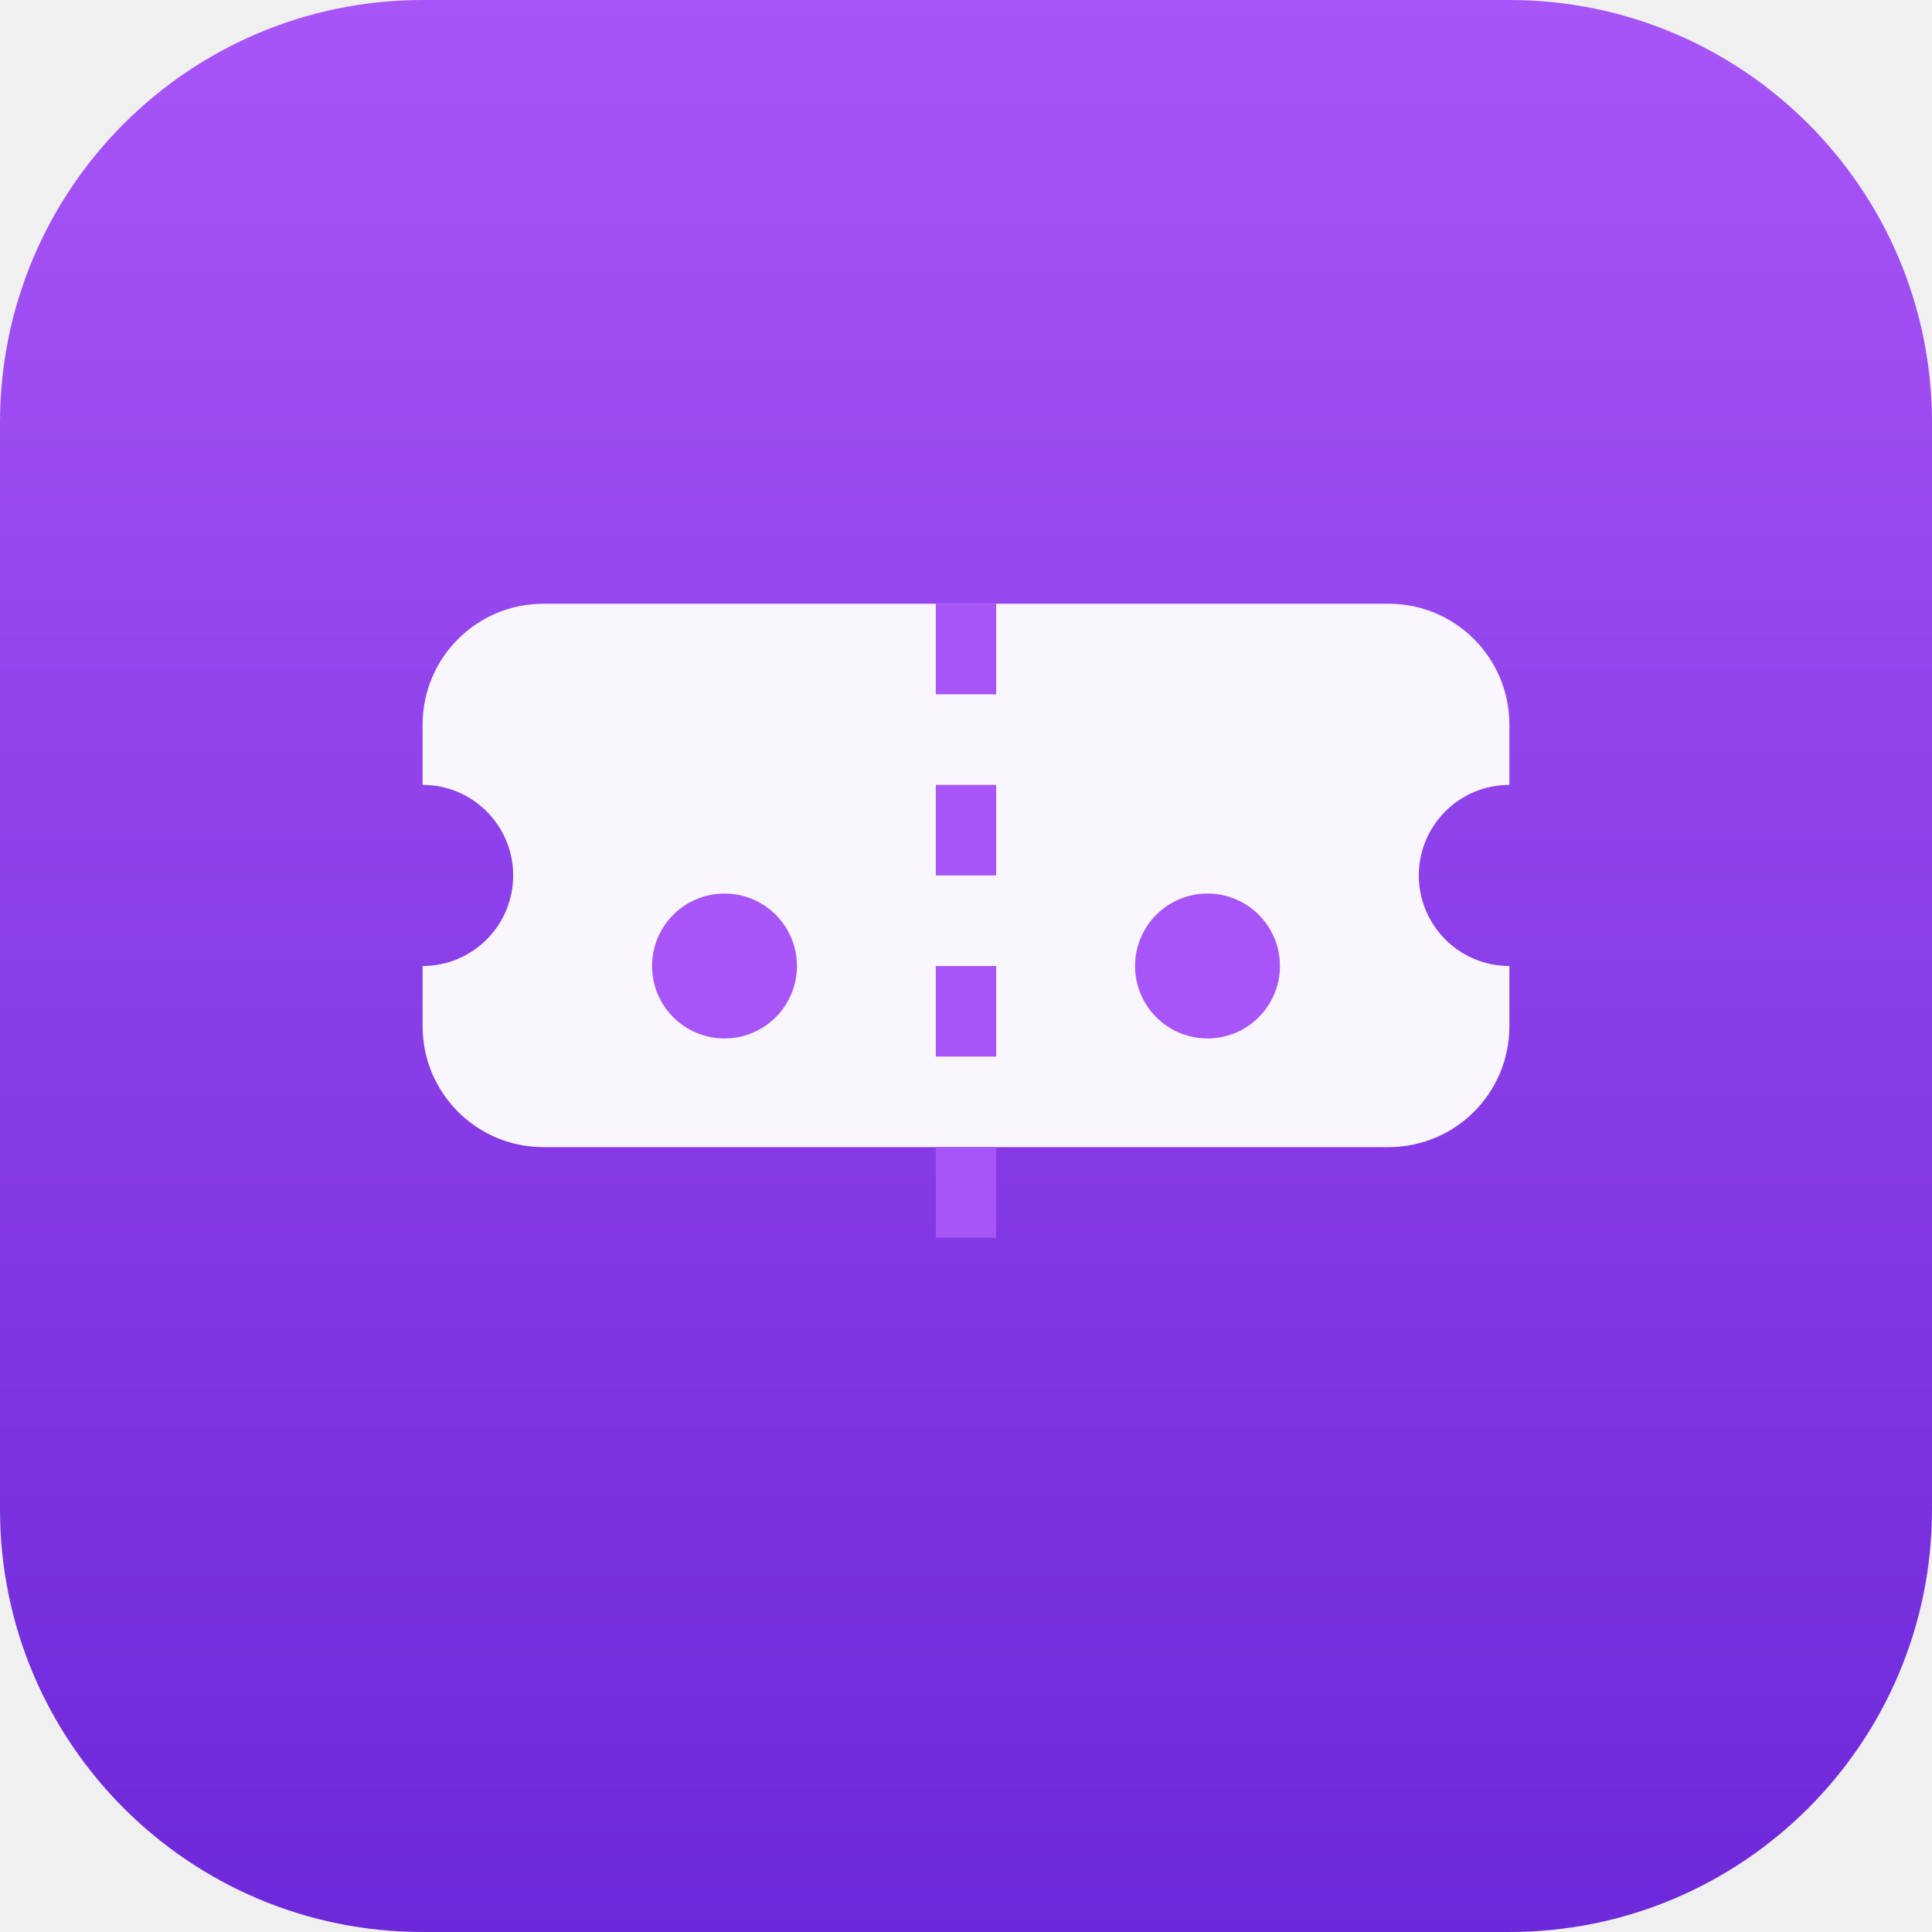
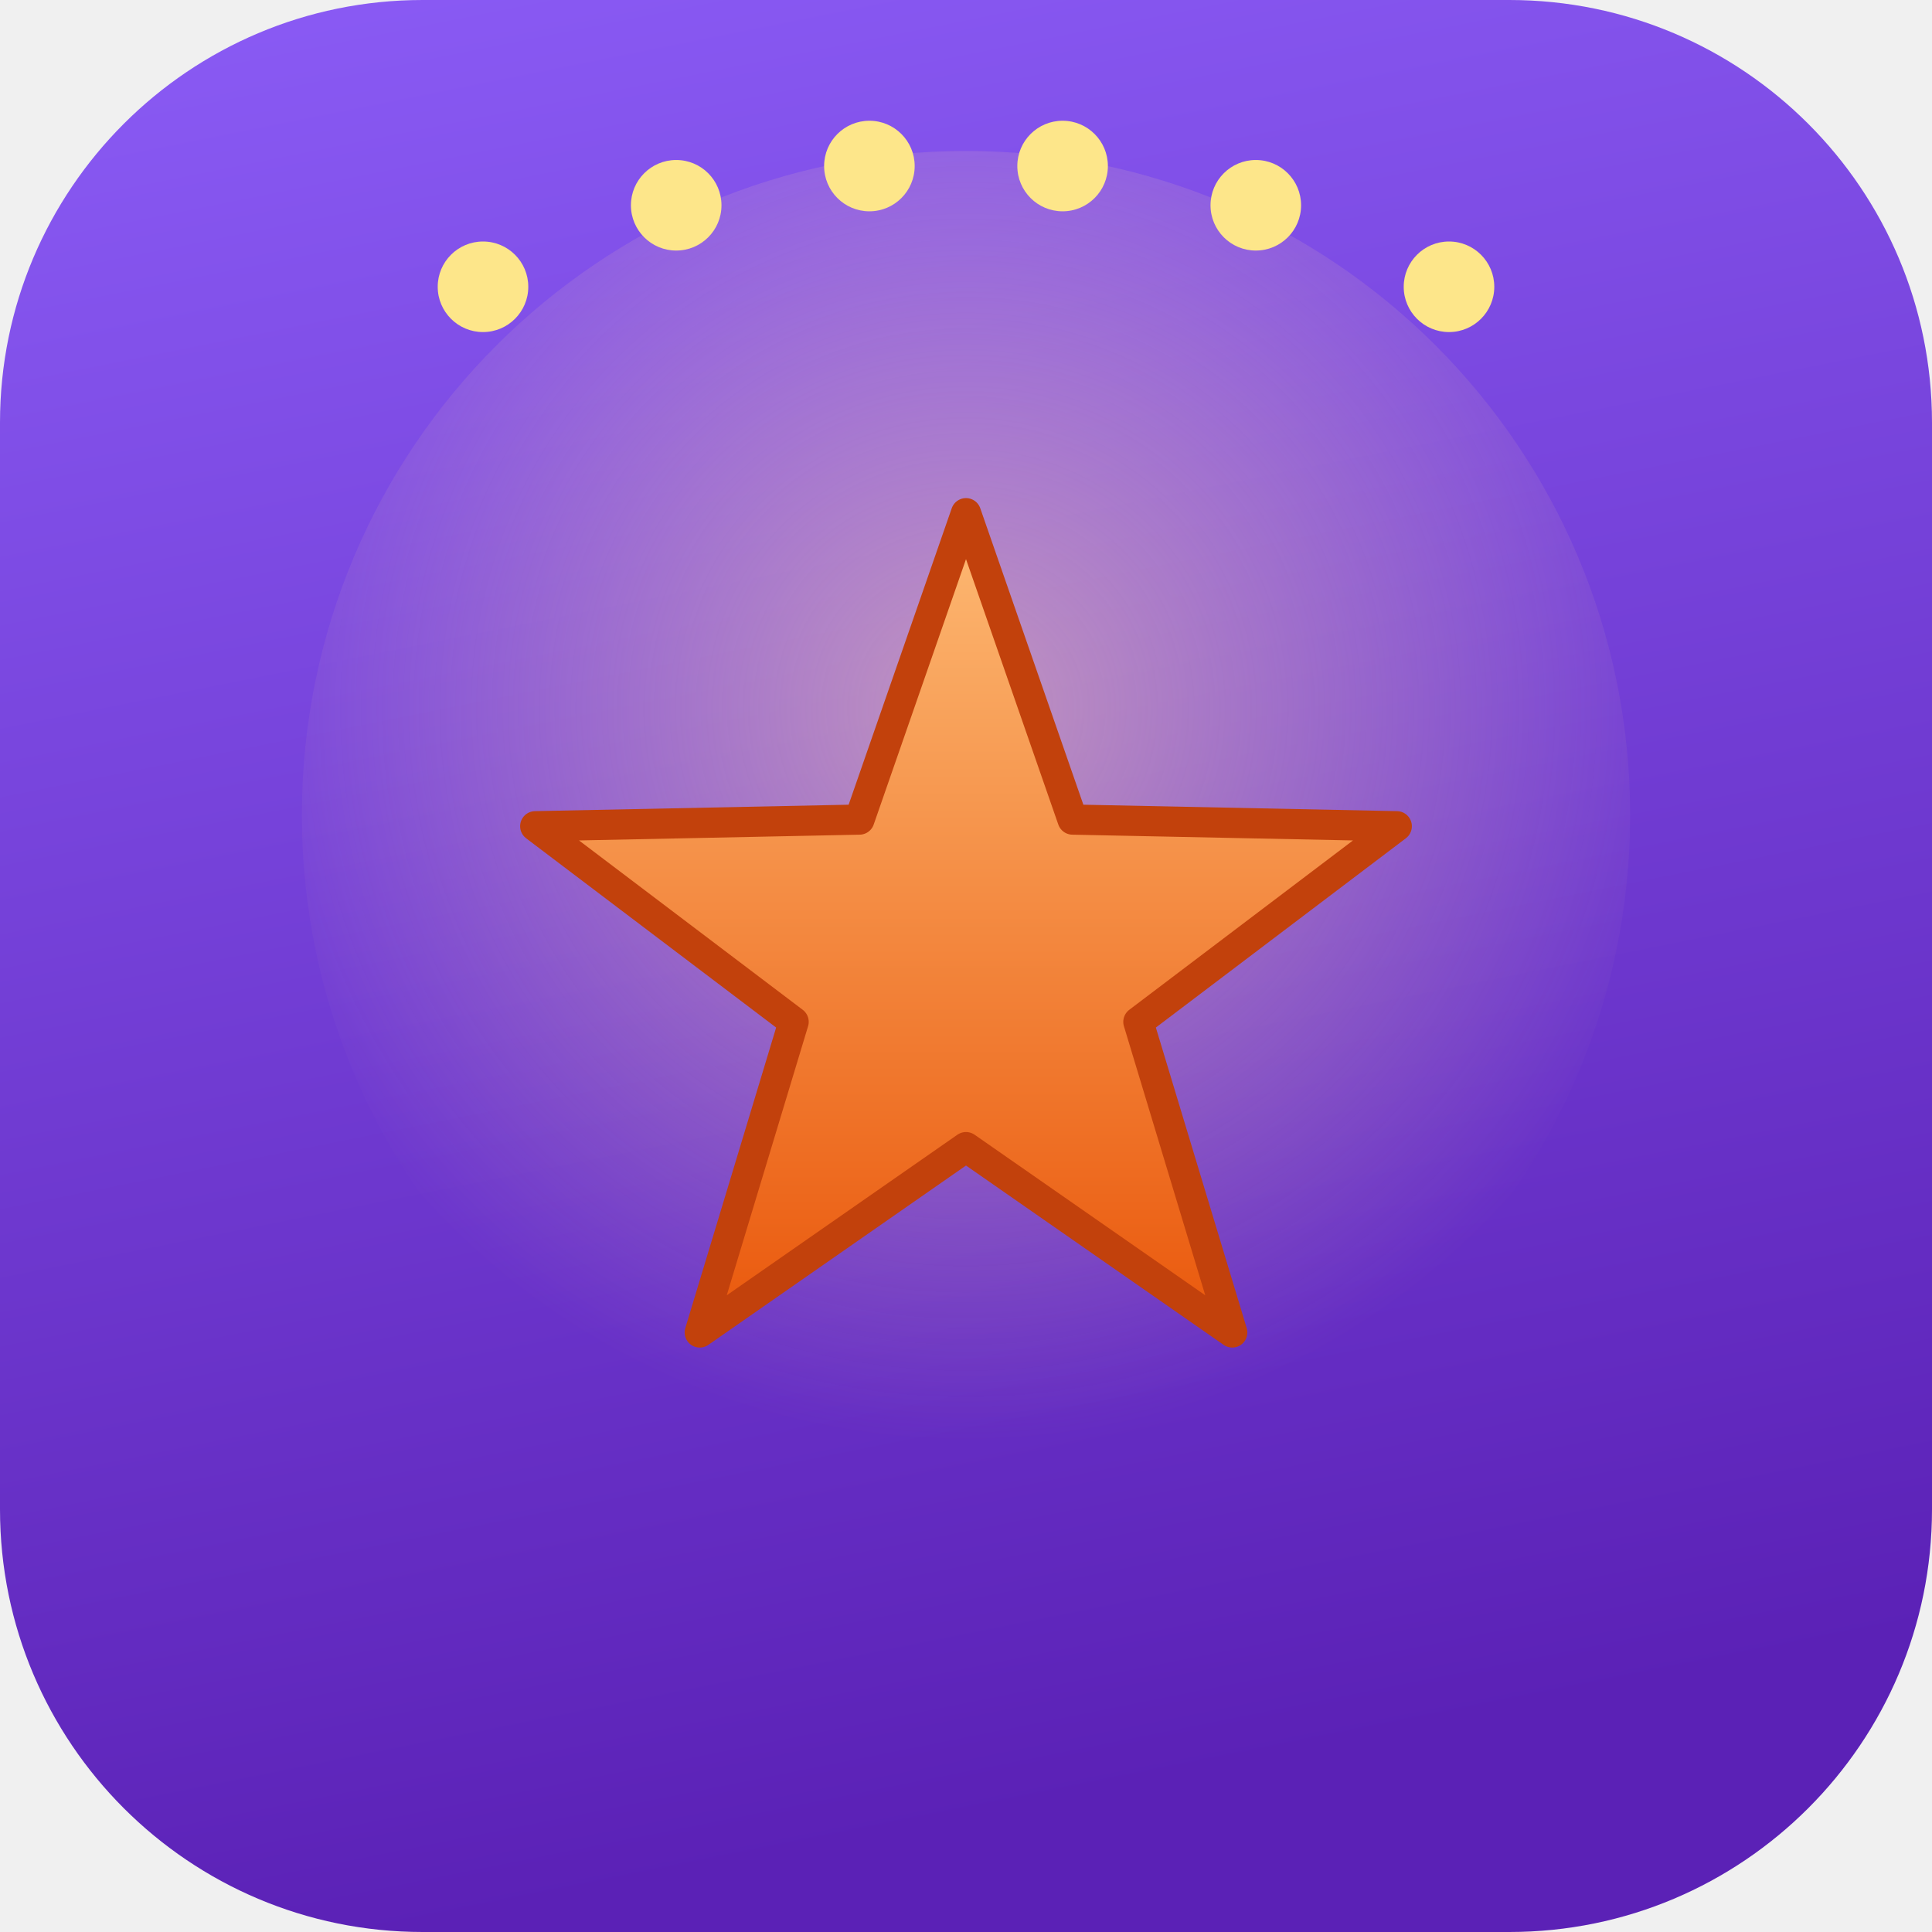
- <svg xmlns="http://www.w3.org/2000/svg" viewBox="0 0 64 64" width="64" height="64">
+ <svg xmlns="http://www.w3.org/2000/svg" viewBox="0 0 64 64">
  <defs>
-     <linearGradient id="g" x1="0" y1="0" x2="0" y2="1">
-       <stop offset="0" stop-color="#a855f7" />
-       <stop offset="1" stop-color="#6d28d9" />
+     <linearGradient id="bg" x1="0" y1="0" x2="0.2" y2="1">
+       <stop offset="0" stop-color="#8b5cf6" />
+       <stop offset="1" stop-color="#5b21b6" />
+     </linearGradient>
+     <radialGradient id="glow" cx="50%" cy="42%" r="55%">
+       <stop offset="0" stop-color="#fed7aa" stop-opacity="0.55" />
+       <stop offset="100%" stop-color="#fed7aa" stop-opacity="0" />
+     </radialGradient>
+     <linearGradient id="star" x1="0" y1="0" x2="0" y2="1">
+       <stop offset="0" stop-color="#fdba74" />
+       <stop offset="1" stop-color="#ea580c" />
    </linearGradient>
  </defs>
-   <rect width="64" height="64" rx="14" fill="url(#g)" />
-   <path d="M14 24a4 4 0 0 1 4-4h28a4 4 0 0 1 4 4v2a3 3 0 0 0 0 6v2a4 4 0 0 1-4 4H18a4 4 0 0 1-4-4v-2a3 3 0 0 0 0-6v-2z" fill="#fff" opacity="0.95" />
-   <line x1="32" y1="20" x2="32" y2="44" stroke="#a855f7" stroke-width="2" stroke-dasharray="3,3" />
-   <circle cx="24" cy="32" r="2.4" fill="#a855f7" />
-   <circle cx="40" cy="32" r="2.4" fill="#a855f7" />
+   <rect width="64" height="64" rx="14" fill="url(#bg)" />
+   <circle cx="32" cy="27" r="22" fill="url(#glow)" />
+   <g fill="#fde68a">
+     <circle cx="16" cy="9.5" r="1.5" />
+     <circle cx="22.4" cy="6.8" r="1.5" />
+     <circle cx="28.8" cy="5.5" r="1.5" />
+     <circle cx="35.2" cy="5.5" r="1.5" />
+     <circle cx="41.6" cy="6.8" r="1.5" />
+     <circle cx="48" cy="9.5" r="1.5" />
+   </g>
+   <path d="M32,17 L35.53,27.15 L46.27,27.37 L37.71,33.85 L40.82,44.14 L32,38 L23.18,44.14 L26.29,33.85 L17.73,27.37 L28.47,27.15 Z" fill="url(#star)" stroke="#c2410c" stroke-width="1" stroke-linejoin="round" />
</svg>
